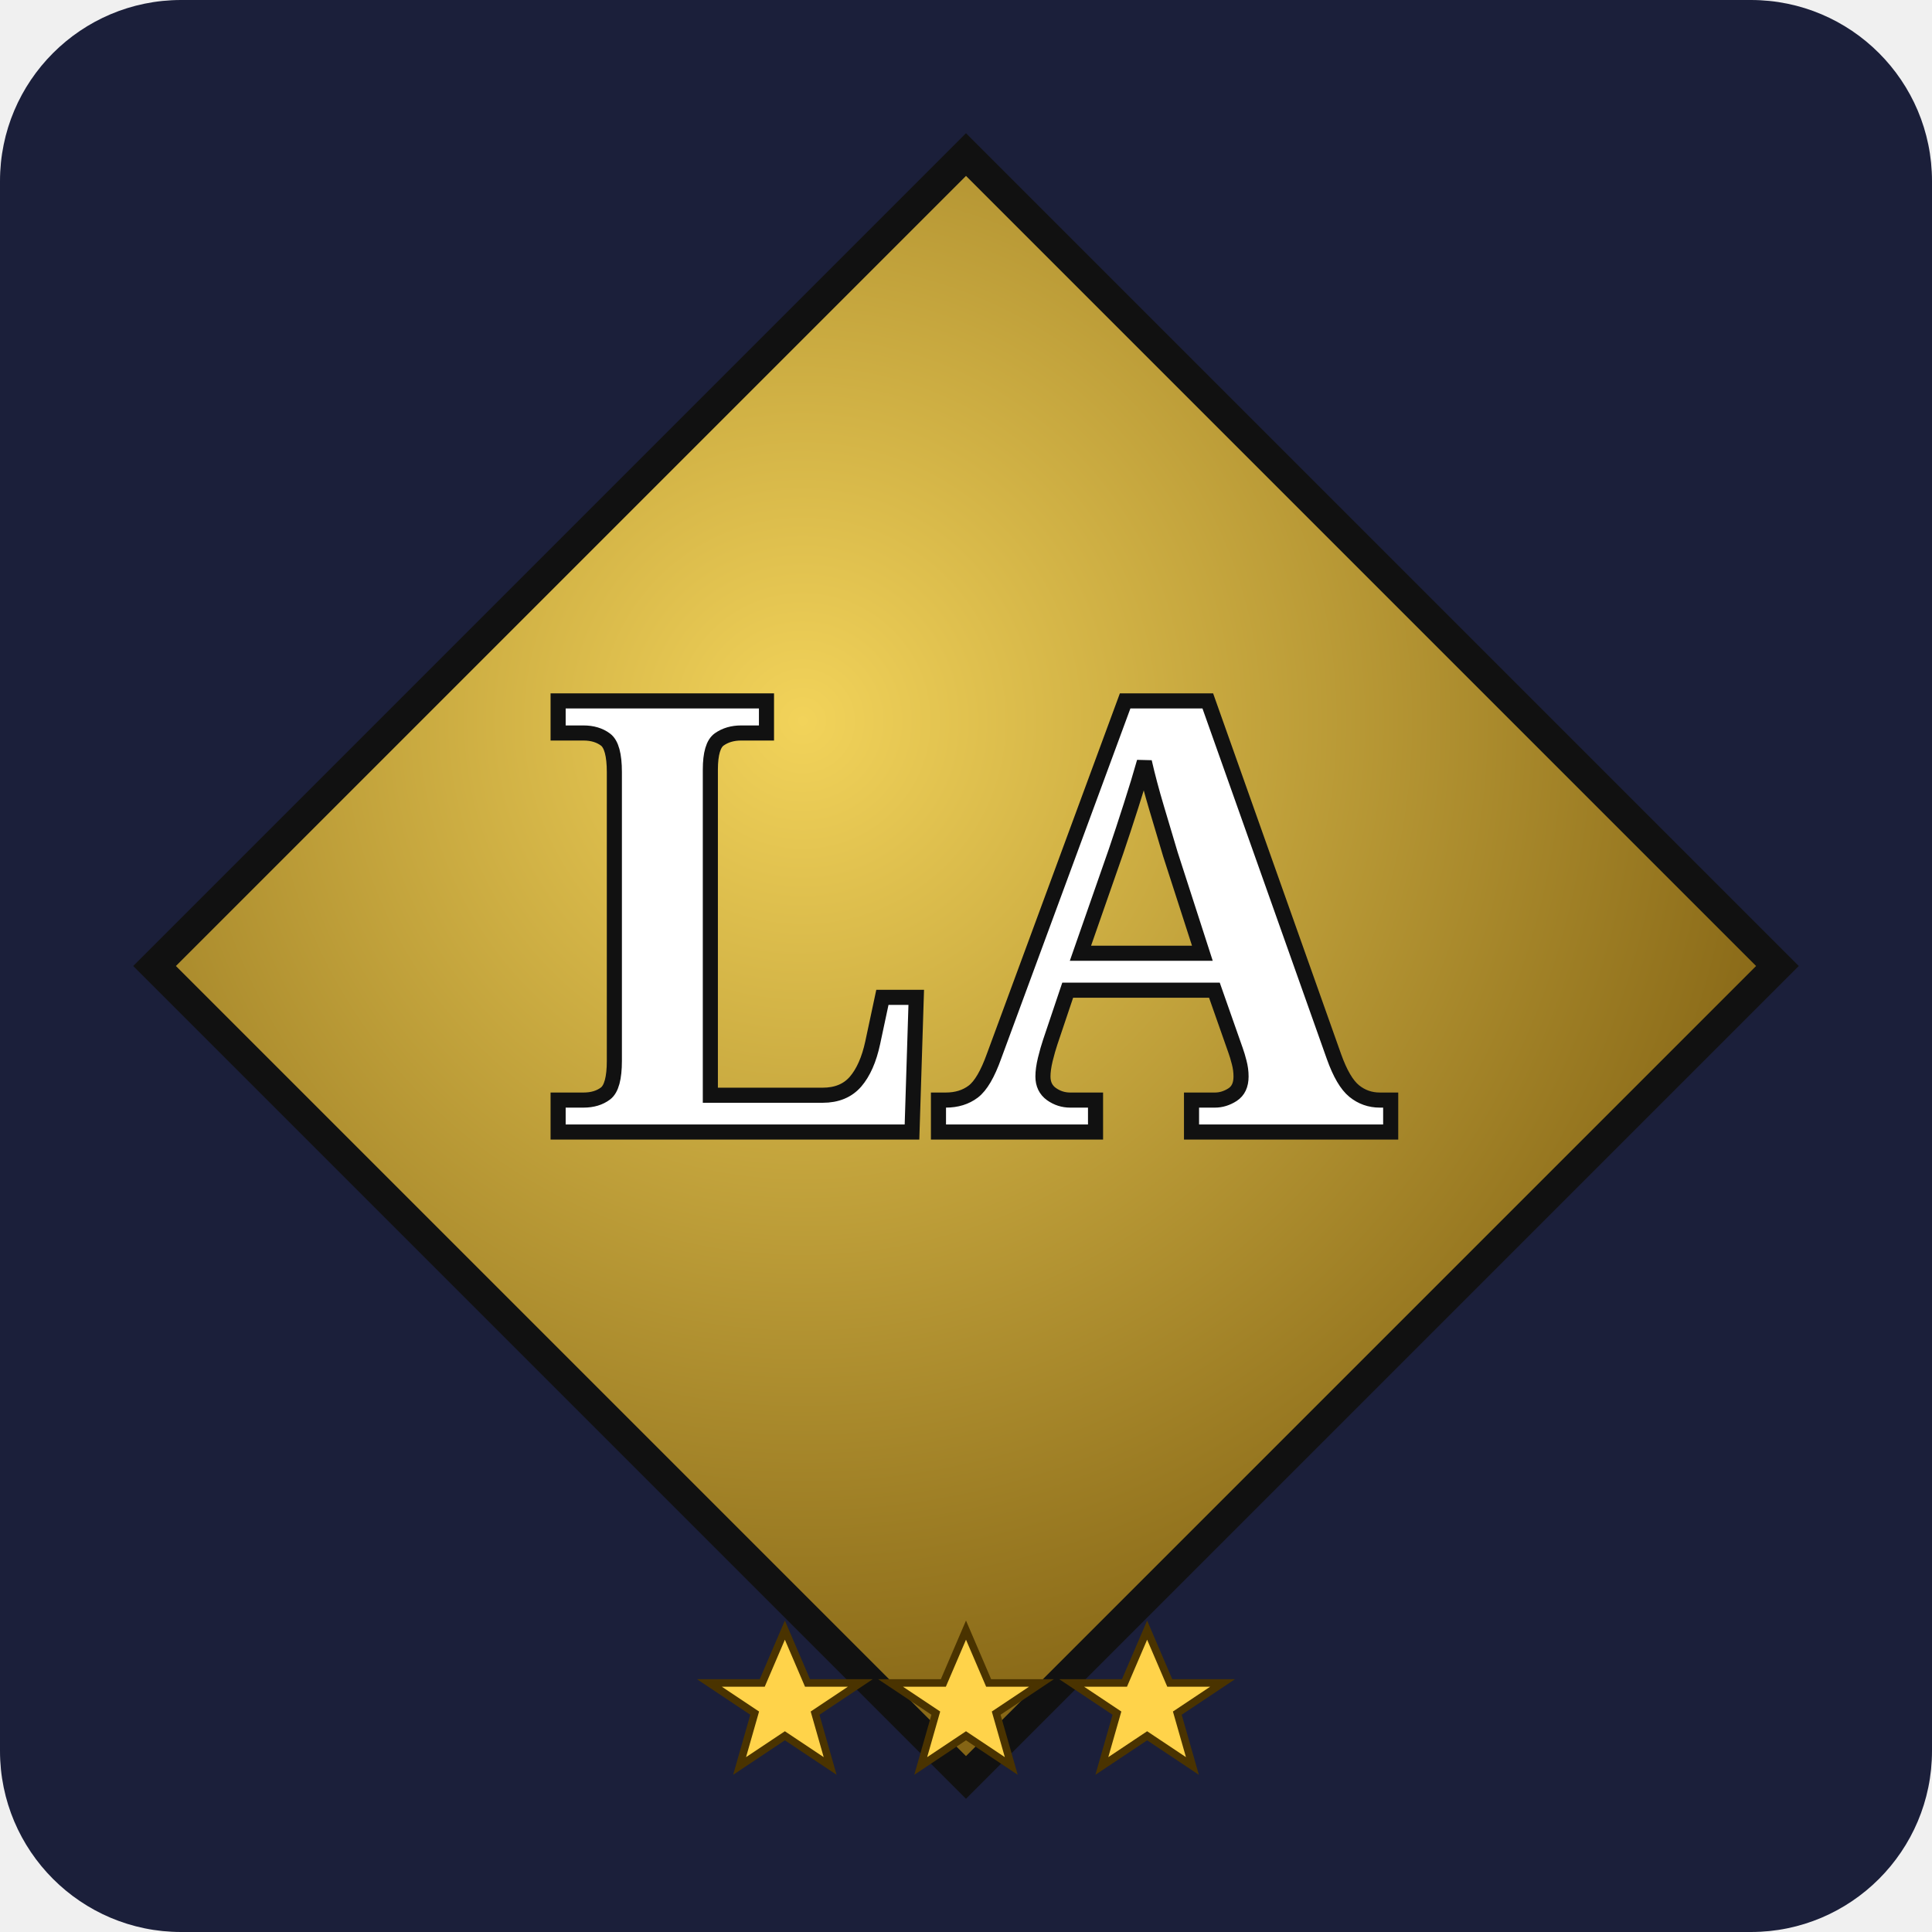
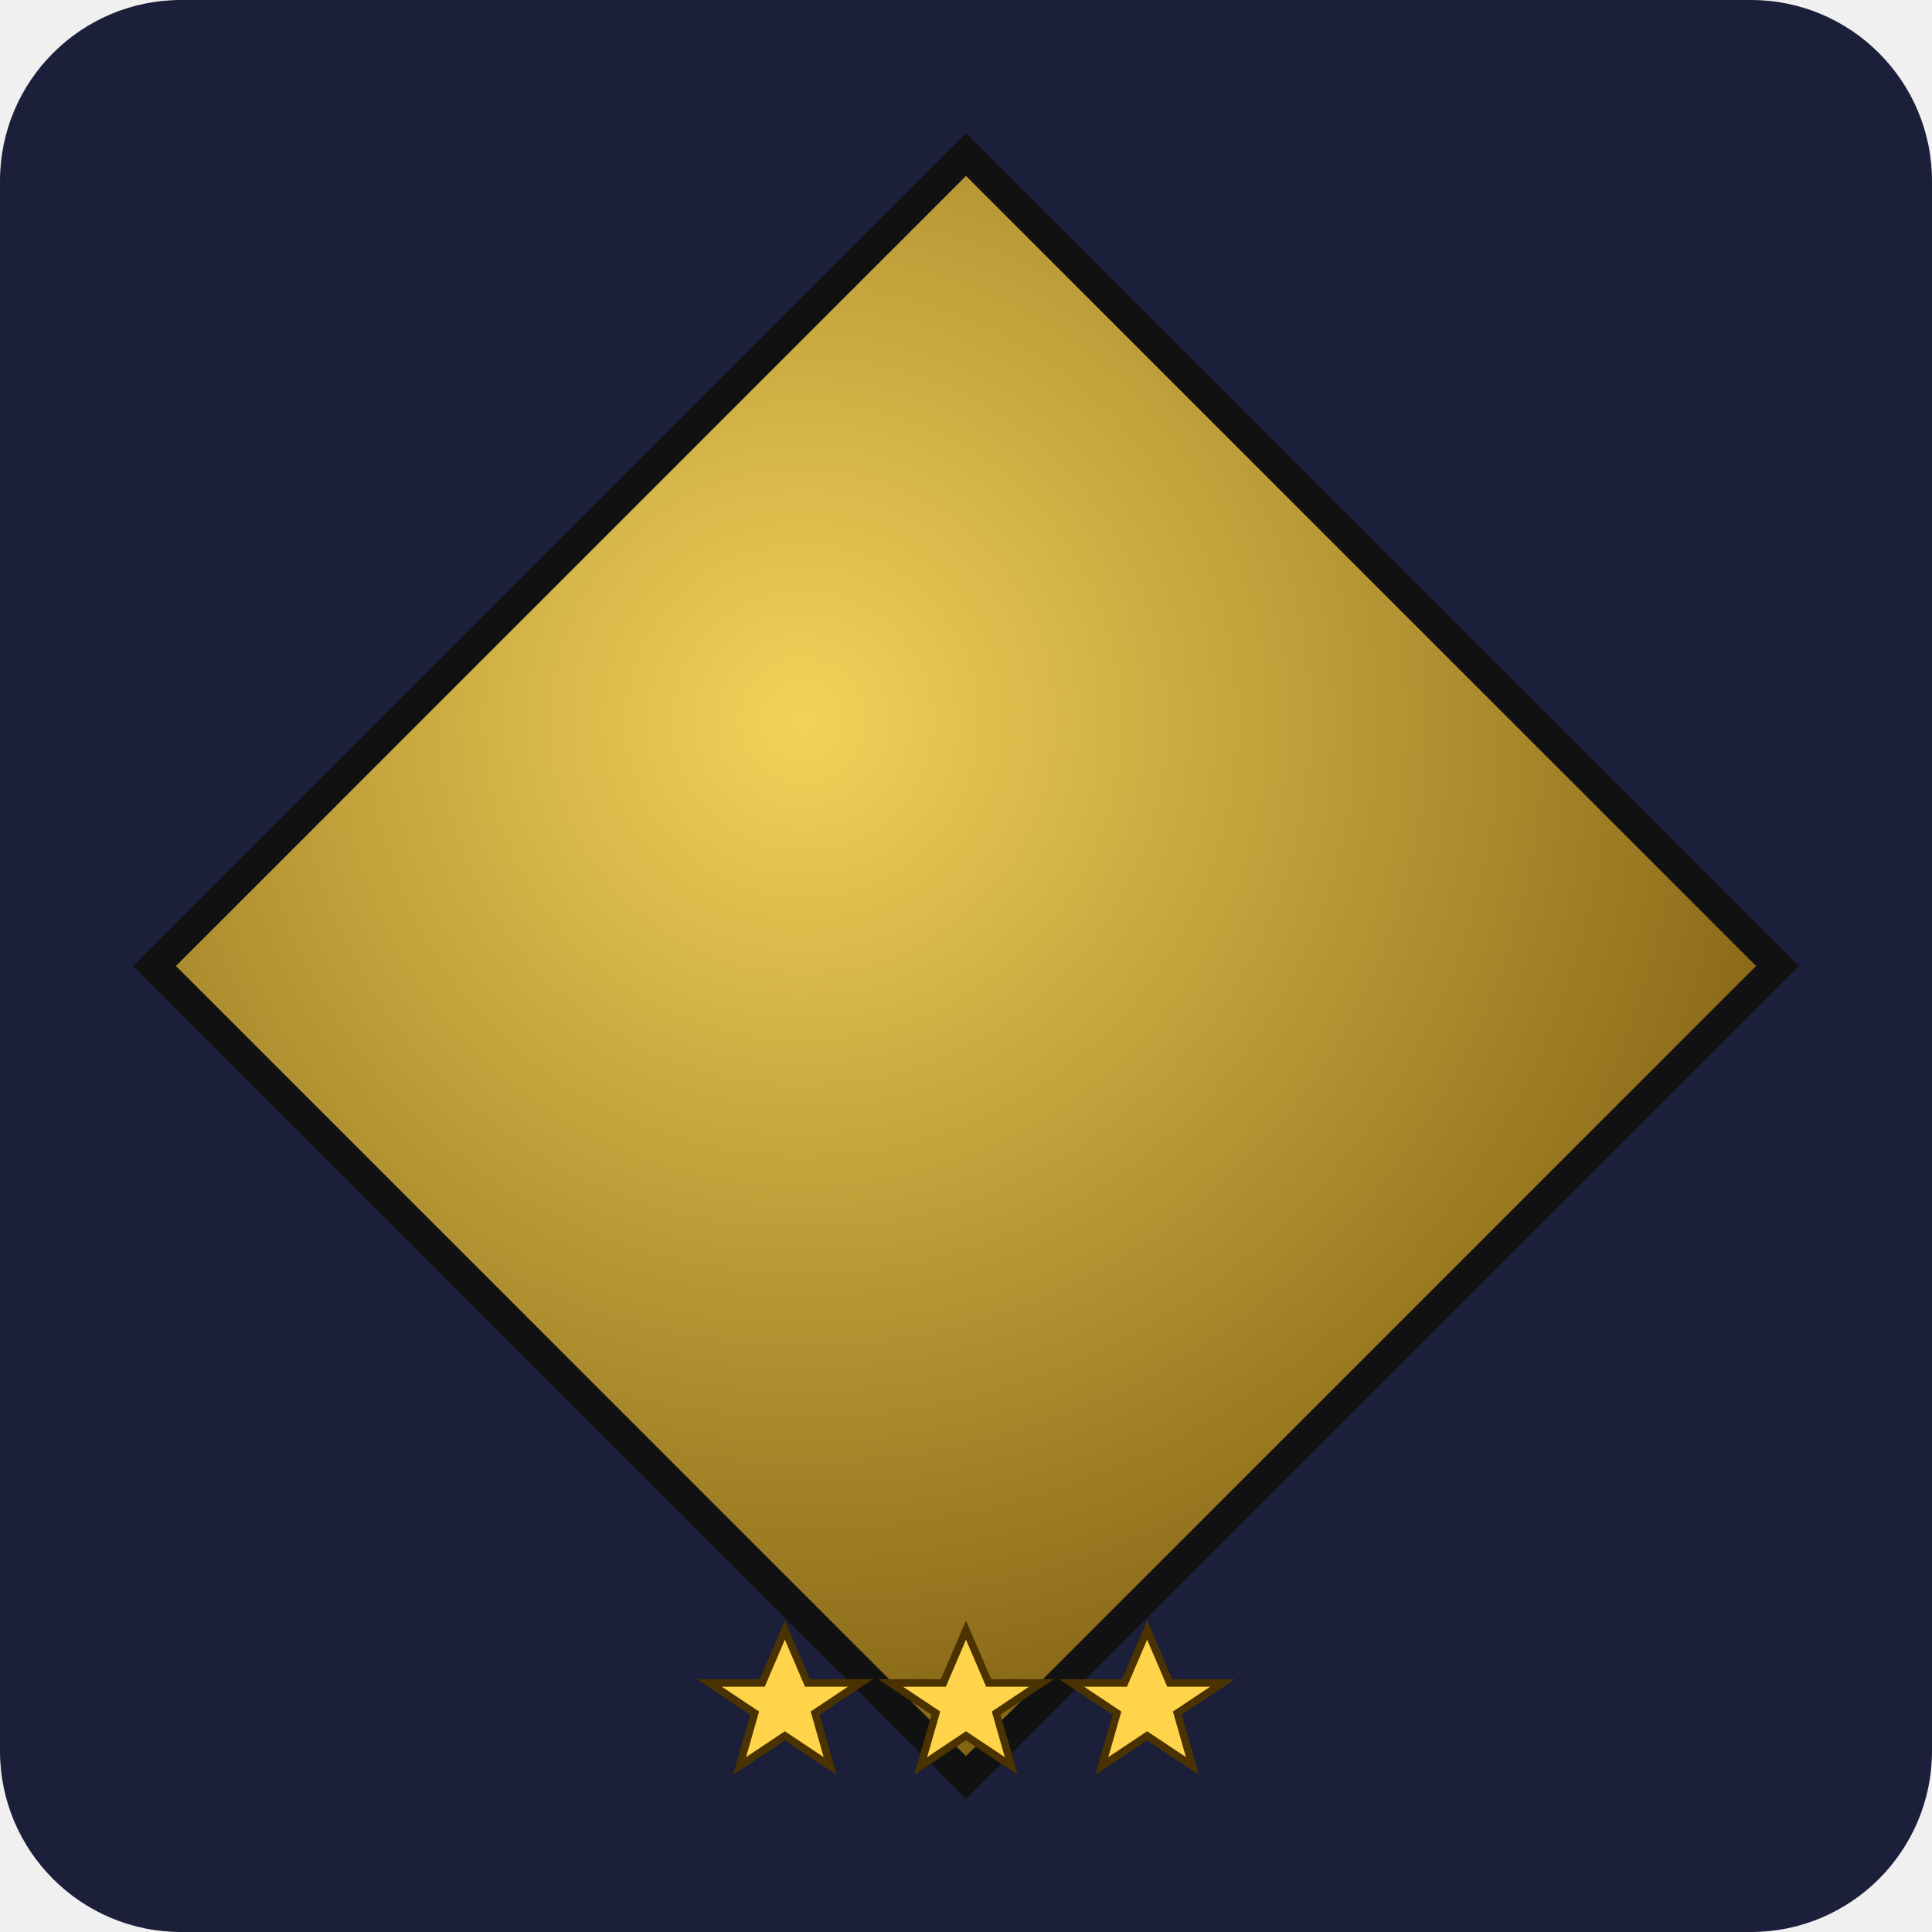
<svg xmlns="http://www.w3.org/2000/svg" width="256" height="256" viewBox="0 0 256 256">
  <defs>
    <radialGradient id="g" cx="40%" cy="35%" r="70%">
      <stop offset="0" stop-color="#f2d35a" />
      <stop offset="1" stop-color="#7a5a0e" />
    </radialGradient>
  </defs>
  <rect width="256" height="256" rx="24" fill="#1b1f3a" />
  <polygon points="128.0,20.48 235.52,128.0 128.0,235.52 20.48,128.0" fill="url(#g)" stroke="#111" stroke-width="4" />
-   <text x="128.0" y="150.0" font-family="Georgia, serif" font-size="80" font-weight="bold" text-anchor="middle" fill="#fff" stroke="#111" stroke-width="2">LA</text>
  <polygon transform="translate(94.0,216) scale(1)" points="10,0 13,7 20,7 14,11 16,18 10,14 4,18 6,11 0,7 7,7" fill="#ffd34a" stroke="#4a3300" stroke-width="1" />
  <polygon transform="translate(118.0,216) scale(1)" points="10,0 13,7 20,7 14,11 16,18 10,14 4,18 6,11 0,7 7,7" fill="#ffd34a" stroke="#4a3300" stroke-width="1" />
  <polygon transform="translate(142.0,216) scale(1)" points="10,0 13,7 20,7 14,11 16,18 10,14 4,18 6,11 0,7 7,7" fill="#ffd34a" stroke="#4a3300" stroke-width="1" />
</svg>
